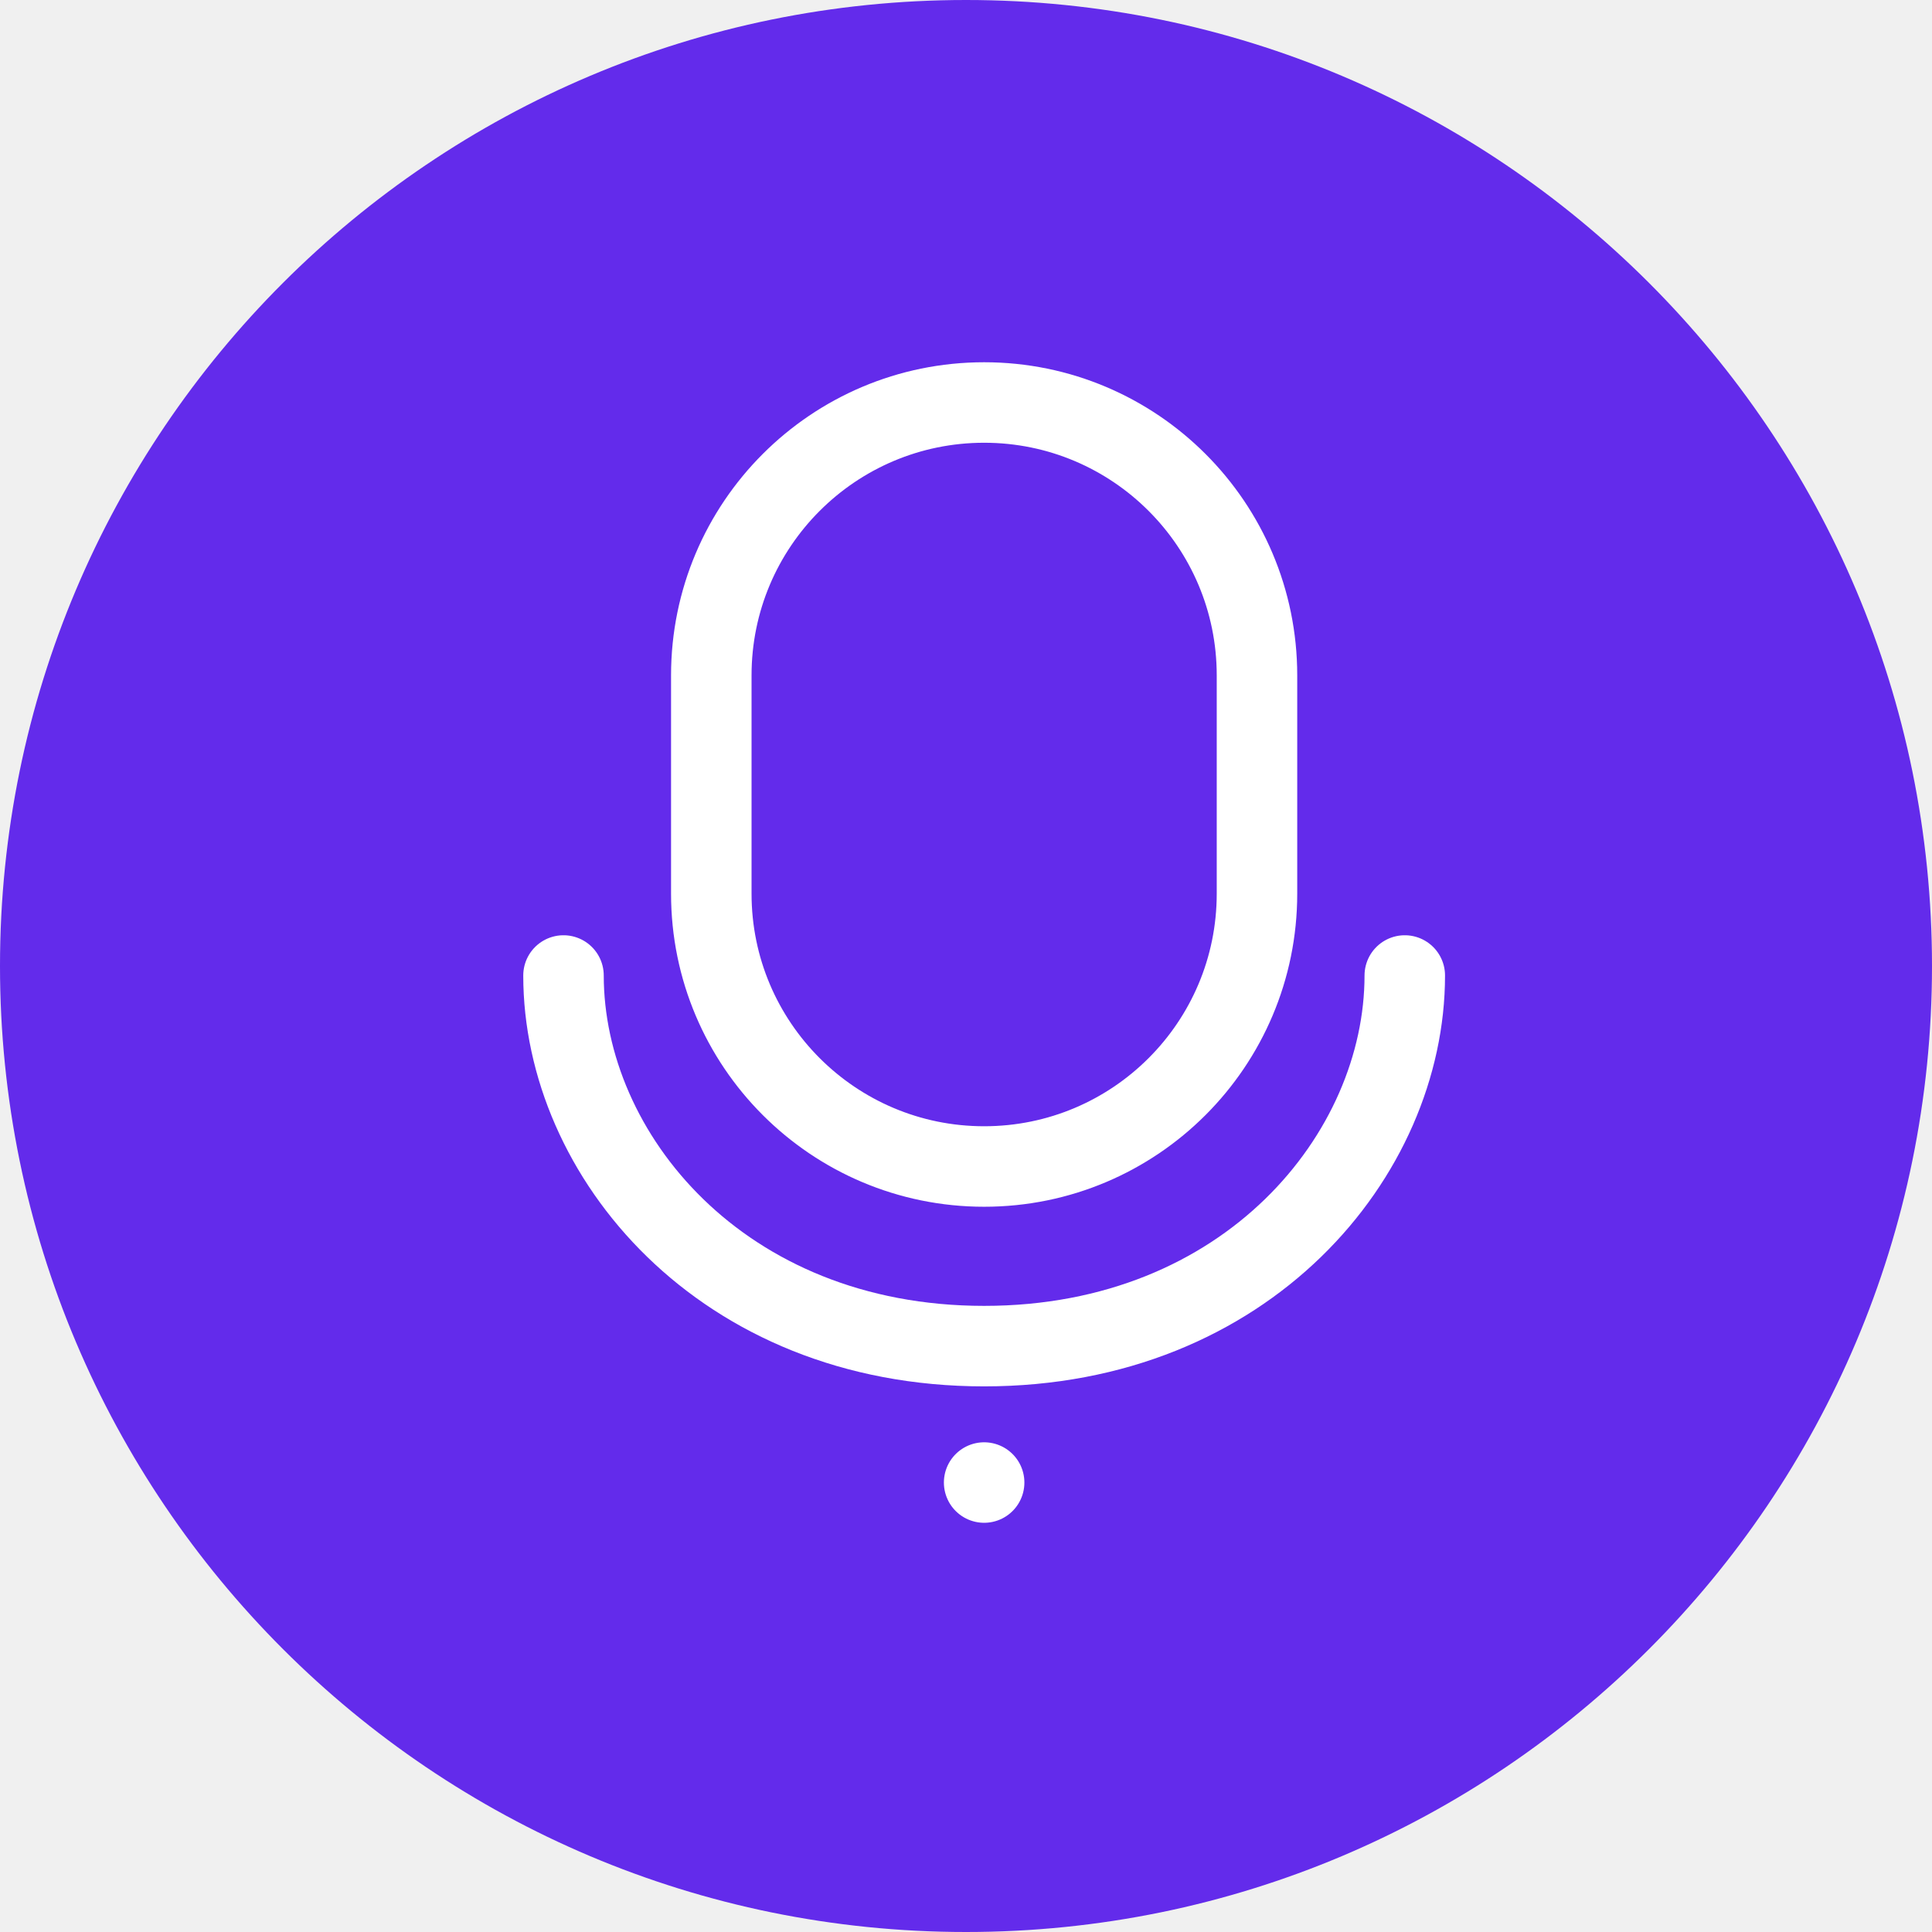
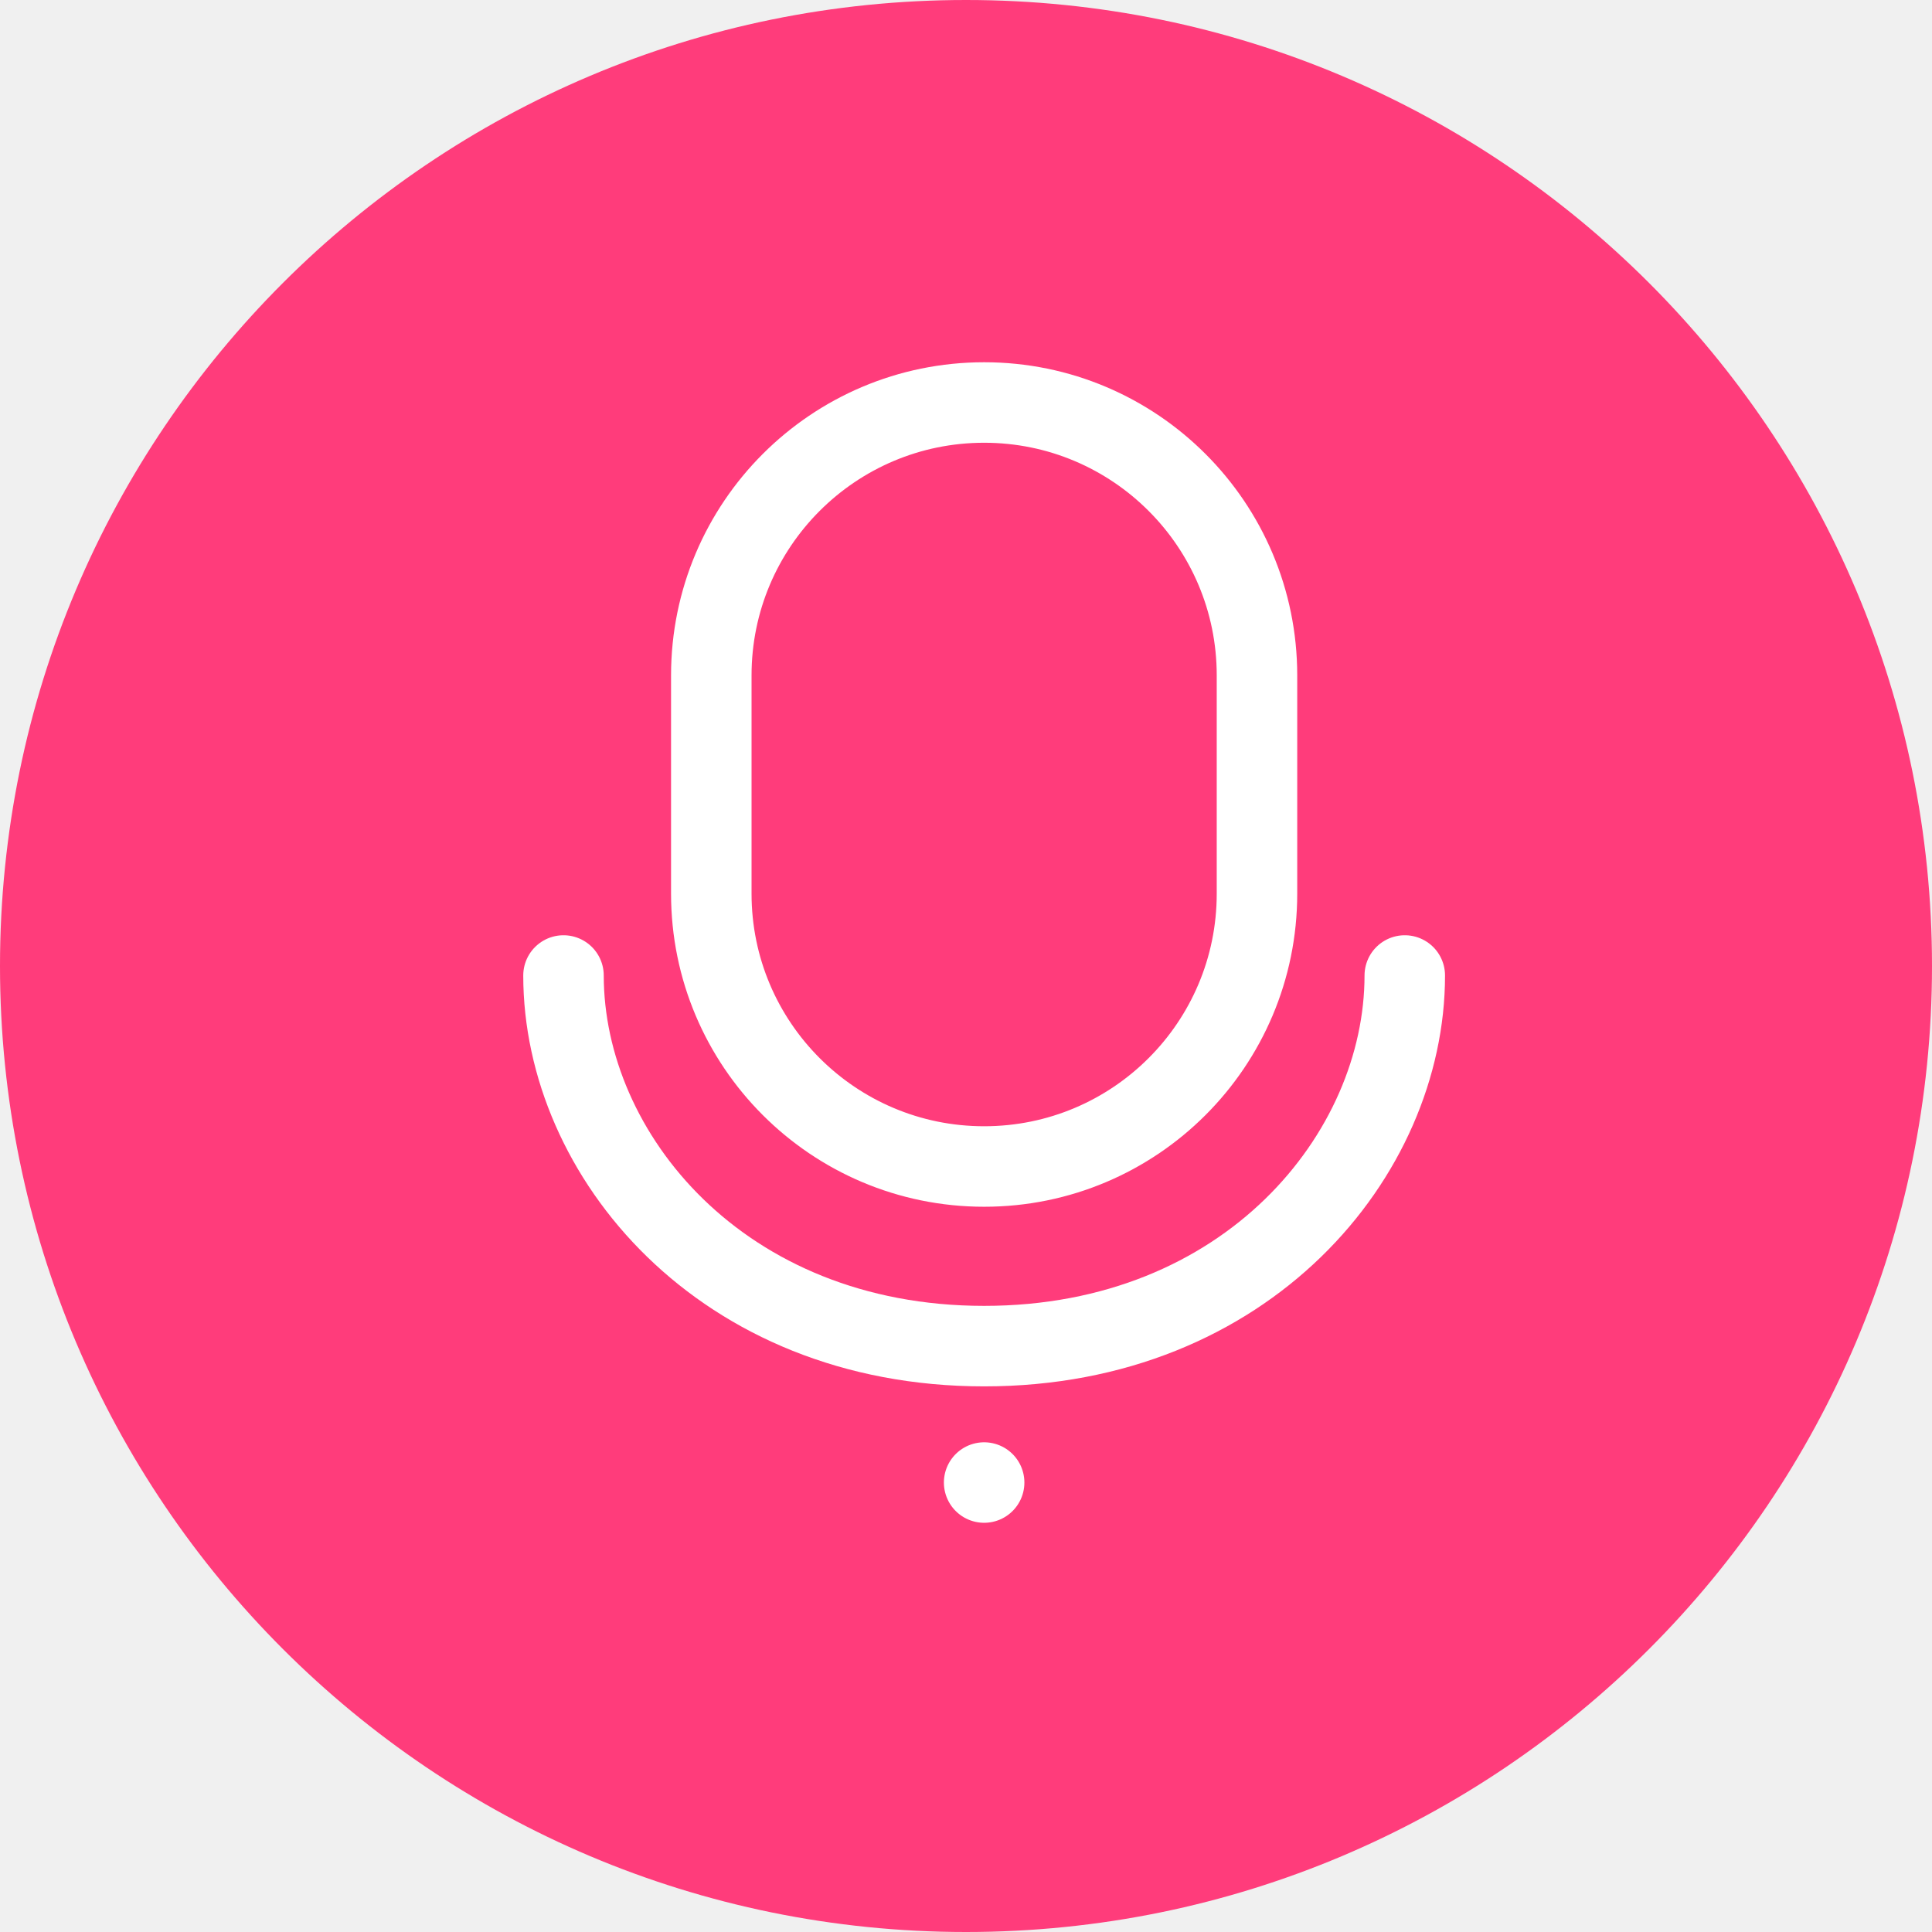
<svg xmlns="http://www.w3.org/2000/svg" id="prefix__ic_mic" width="36" height="36" viewBox="0 0 36 36">
  <g id="prefix__그룹_141" data-name="그룹 141" transform="translate(-852 -713)">
-     <rect id="prefix__사각형_264" width="36" height="36" data-name="사각형 264" rx="18" transform="translate(852 713)" style="fill:#632beb" />
+     <rect id="prefix__사각형_264" width="36" height="36" data-name="사각형 264" rx="18" transform="translate(852 713)" style="fill:#ff3c7b" />
  </g>
  <path id="prefix__패스_4103" d="M19.838 12.51c0 3.338-2.939 6.906-7.838 6.906s-7.838-3.568-7.838-6.906M12 21.958zm0-20.125a5.085 5.085 0 0 1 5.084 5.085v4.067a5.084 5.084 0 1 1-10.168 0V6.918A5.085 5.085 0 0 1 12 1.833z" data-name="패스 4103" transform="translate(6.338 5.667)" style="fill:none;stroke:#fff;stroke-linecap:round;stroke-linejoin:round;stroke-width:1.5px" />
</svg>
